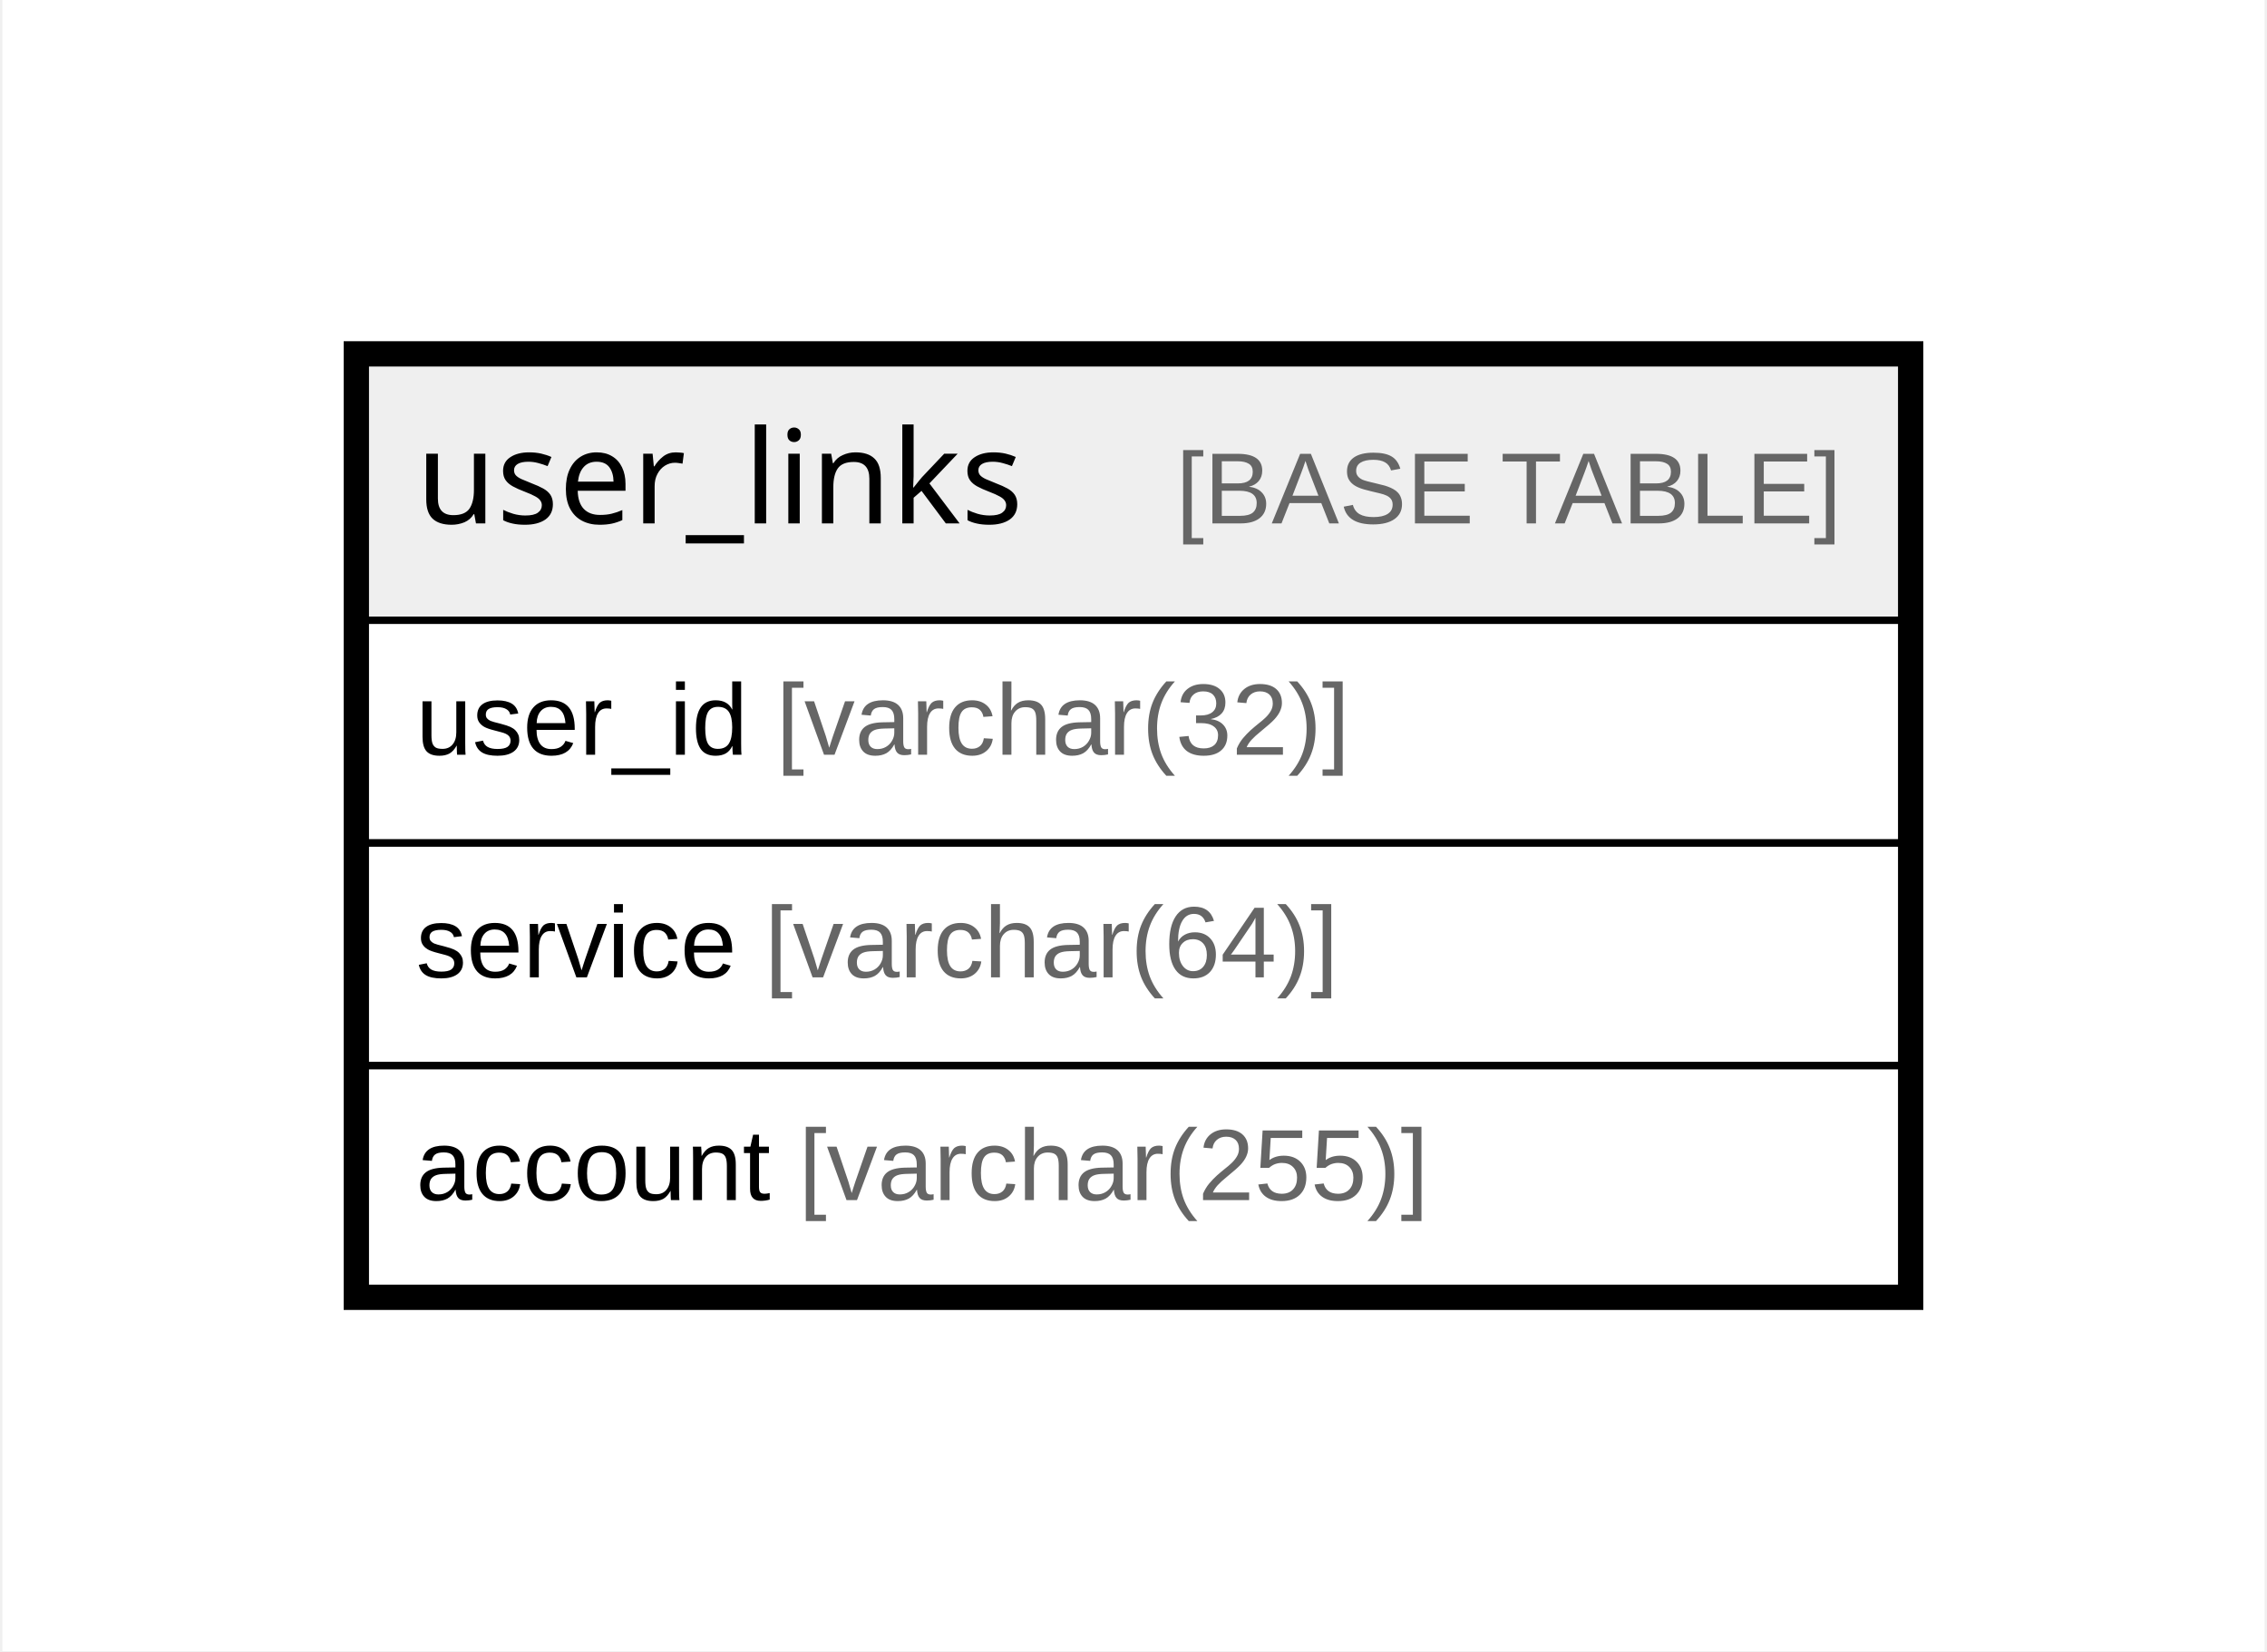
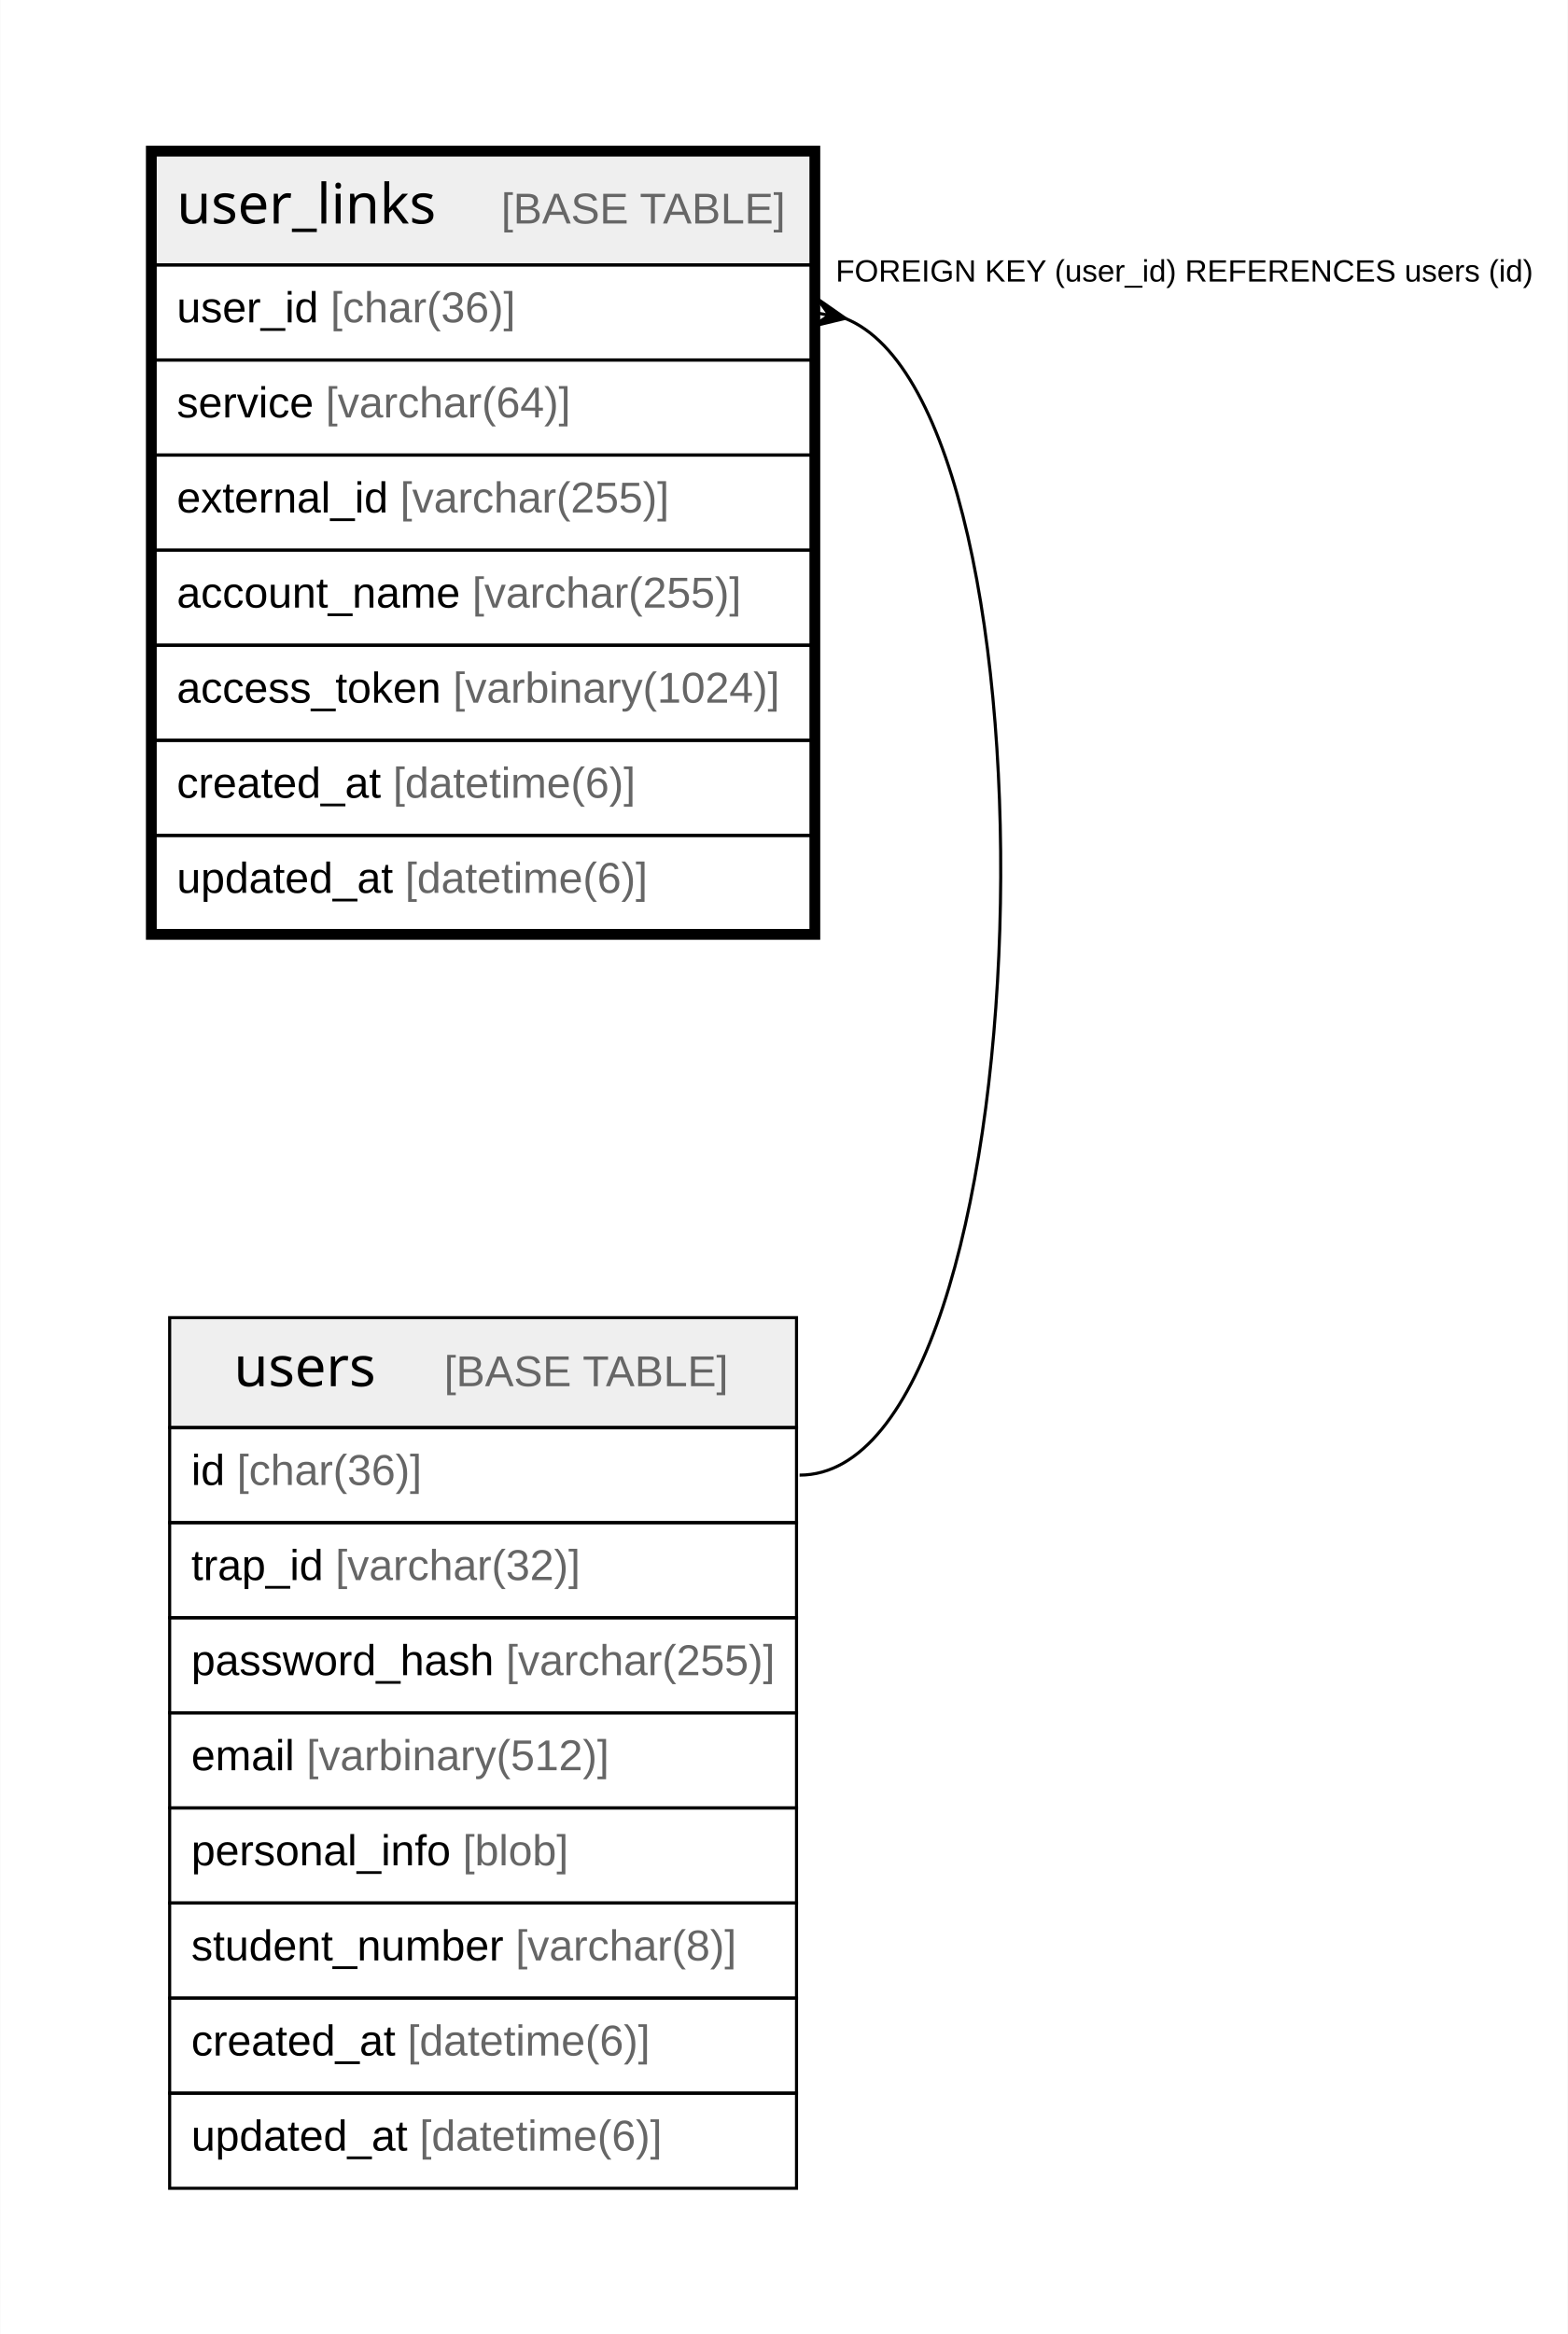
- <svg xmlns="http://www.w3.org/2000/svg" width="313pt" height="228pt" viewBox="0.00 0.00 312.88 228.40">
-   <g id="graph0" class="graph" transform="scale(1 1) rotate(0) translate(4 224.4)">
-     <polygon fill="white" stroke="none" points="-4,4 -4,-224.4 308.88,-224.4 308.88,4 -4,4" />
+ <svg xmlns="http://www.w3.org/2000/svg" width="508pt" height="756pt" viewBox="0.00 0.00 507.84 756.00">
+   <g id="graph0" class="graph" transform="scale(1 1) rotate(0) translate(4 752)">
+     <polygon fill="white" stroke="none" points="-4,4 -4,-752 503.84,-752 503.84,4 -4,4" />
    <g id="node1" class="node">
-       <polygon fill="#efefef" stroke="none" points="46.2,-138.6 46.2,-174.2 258.68,-174.2 258.68,-138.6 46.2,-138.6" />
-       <polygon fill="none" stroke="black" points="46.2,-138.6 46.2,-174.2 258.68,-174.2 258.68,-138.6 46.2,-138.6" />
-       <text text-anchor="start" x="53.2" y="-152" font-family="Arial Bold" font-size="18.00">user_links</text>
-       <text text-anchor="start" x="127.2" y="-152" font-family="Arial" font-size="14.00">    </text>
-       <text text-anchor="start" x="158.31" y="-152" font-family="Arial" font-size="14.00" fill="#666666">[BASE TABLE]</text>
-       <polygon fill="none" stroke="black" points="46.2,-107.8 46.2,-138.6 258.68,-138.6 258.68,-107.8 46.2,-107.8" />
-       <text text-anchor="start" x="53.2" y="-120" font-family="Arial" font-size="14.00">user_id </text>
-       <text text-anchor="start" x="103.01" y="-120" font-family="Arial" font-size="14.00" fill="#666666">[varchar(32)]</text>
-       <polygon fill="none" stroke="black" points="46.2,-77 46.2,-107.8 258.68,-107.8 258.68,-77 46.2,-77" />
-       <text text-anchor="start" x="53.2" y="-89.2" font-family="Arial" font-size="14.00">service </text>
-       <text text-anchor="start" x="101.43" y="-89.2" font-family="Arial" font-size="14.00" fill="#666666">[varchar(64)]</text>
-       <polygon fill="none" stroke="black" points="46.2,-46.2 46.2,-77 258.68,-77 258.68,-46.2 46.2,-46.2" />
-       <text text-anchor="start" x="53.2" y="-58.4" font-family="Arial" font-size="14.00">account </text>
-       <text text-anchor="start" x="106.12" y="-58.4" font-family="Arial" font-size="14.00" fill="#666666">[varchar(255)]</text>
-       <polygon fill="none" stroke="black" stroke-width="3" points="44.7,-44.7 44.7,-175.7 260.18,-175.7 260.18,-44.7 44.7,-44.7" />
+       <polygon fill="#efefef" stroke="none" points="46.2,-666.2 46.2,-701.8 258.68,-701.8 258.68,-666.2 46.2,-666.2" />
+       <polygon fill="none" stroke="black" points="46.2,-666.2 46.2,-701.8 258.68,-701.8 258.68,-666.2 46.2,-666.2" />
+       <text text-anchor="start" x="53.2" y="-679.6" font-family="Arial Bold" font-size="18.00">user_links</text>
+       <text text-anchor="start" x="127.2" y="-679.6" font-family="Arial" font-size="14.00">    </text>
+       <text text-anchor="start" x="158.31" y="-679.6" font-family="Arial" font-size="14.00" fill="#666666">[BASE TABLE]</text>
+       <polygon fill="none" stroke="black" points="46.2,-635.4 46.2,-666.2 258.68,-666.2 258.68,-635.4 46.2,-635.4" />
+       <text text-anchor="start" x="53.2" y="-647.6" font-family="Arial" font-size="14.00">user_id </text>
+       <text text-anchor="start" x="103.01" y="-647.6" font-family="Arial" font-size="14.00" fill="#666666">[char(36)]</text>
+       <polygon fill="none" stroke="black" points="46.2,-604.6 46.2,-635.4 258.68,-635.4 258.68,-604.6 46.2,-604.6" />
+       <text text-anchor="start" x="53.2" y="-616.8" font-family="Arial" font-size="14.00">service </text>
+       <text text-anchor="start" x="101.43" y="-616.8" font-family="Arial" font-size="14.00" fill="#666666">[varchar(64)]</text>
+       <polygon fill="none" stroke="black" points="46.2,-573.8 46.2,-604.6 258.68,-604.6 258.68,-573.8 46.2,-573.8" />
+       <text text-anchor="start" x="53.2" y="-586" font-family="Arial" font-size="14.00">external_id </text>
+       <text text-anchor="start" x="125.58" y="-586" font-family="Arial" font-size="14.00" fill="#666666">[varchar(255)]</text>
+       <polygon fill="none" stroke="black" points="46.2,-543 46.2,-573.8 258.68,-573.8 258.68,-543 46.2,-543" />
+       <text text-anchor="start" x="53.2" y="-555.2" font-family="Arial" font-size="14.00">account_name </text>
+       <text text-anchor="start" x="148.93" y="-555.2" font-family="Arial" font-size="14.00" fill="#666666">[varchar(255)]</text>
+       <polygon fill="none" stroke="black" points="46.2,-512.2 46.2,-543 258.68,-543 258.68,-512.2 46.2,-512.2" />
+       <text text-anchor="start" x="53.2" y="-524.4" font-family="Arial" font-size="14.00">access_token </text>
+       <text text-anchor="start" x="142.7" y="-524.4" font-family="Arial" font-size="14.00" fill="#666666">[varbinary(1024)]</text>
+       <polygon fill="none" stroke="black" points="46.2,-481.4 46.2,-512.2 258.68,-512.2 258.68,-481.4 46.2,-481.4" />
+       <text text-anchor="start" x="53.2" y="-493.6" font-family="Arial" font-size="14.00">created_at </text>
+       <text text-anchor="start" x="123.25" y="-493.6" font-family="Arial" font-size="14.00" fill="#666666">[datetime(6)]</text>
+       <polygon fill="none" stroke="black" points="46.2,-450.6 46.2,-481.4 258.68,-481.4 258.68,-450.6 46.2,-450.6" />
+       <text text-anchor="start" x="53.2" y="-462.8" font-family="Arial" font-size="14.00">updated_at </text>
+       <text text-anchor="start" x="127.16" y="-462.8" font-family="Arial" font-size="14.00" fill="#666666">[datetime(6)]</text>
+       <polygon fill="none" stroke="black" stroke-width="3" points="44.7,-449.1 44.7,-703.3 260.18,-703.3 260.18,-449.1 44.7,-449.1" />
+     </g>
+     <g id="node2" class="node">
+       <polygon fill="#efefef" stroke="none" points="50.89,-289.6 50.89,-325.2 253.99,-325.2 253.99,-289.6 50.89,-289.6" />
+       <polygon fill="none" stroke="black" points="50.89,-289.6 50.89,-325.2 253.99,-325.2 253.99,-289.6 50.89,-289.6" />
+       <text text-anchor="start" x="71.7" y="-303" font-family="Arial Bold" font-size="18.00">users</text>
+       <text text-anchor="start" x="108.69" y="-303" font-family="Arial" font-size="14.00">    </text>
+       <text text-anchor="start" x="139.81" y="-303" font-family="Arial" font-size="14.00" fill="#666666">[BASE TABLE]</text>
+       <polygon fill="none" stroke="black" points="50.89,-258.8 50.89,-289.6 253.99,-289.6 253.99,-258.8 50.89,-258.8" />
+       <text text-anchor="start" x="57.89" y="-271" font-family="Arial" font-size="14.00">id </text>
+       <text text-anchor="start" x="72.68" y="-271" font-family="Arial" font-size="14.00" fill="#666666">[char(36)]</text>
+       <polygon fill="none" stroke="black" points="50.89,-228 50.89,-258.8 253.99,-258.8 253.99,-228 50.89,-228" />
+       <text text-anchor="start" x="57.89" y="-240.2" font-family="Arial" font-size="14.00">trap_id </text>
+       <text text-anchor="start" x="104.59" y="-240.2" font-family="Arial" font-size="14.00" fill="#666666">[varchar(32)]</text>
+       <polygon fill="none" stroke="black" points="50.89,-197.2 50.89,-228 253.99,-228 253.99,-197.2 50.89,-197.2" />
+       <text text-anchor="start" x="57.89" y="-209.4" font-family="Arial" font-size="14.00">password_hash </text>
+       <text text-anchor="start" x="159.85" y="-209.4" font-family="Arial" font-size="14.00" fill="#666666">[varchar(255)]</text>
+       <polygon fill="none" stroke="black" points="50.89,-166.4 50.89,-197.2 253.99,-197.2 253.99,-166.4 50.89,-166.4" />
+       <text text-anchor="start" x="57.89" y="-178.6" font-family="Arial" font-size="14.00">email </text>
+       <text text-anchor="start" x="95.24" y="-178.6" font-family="Arial" font-size="14.00" fill="#666666">[varbinary(512)]</text>
+       <polygon fill="none" stroke="black" points="50.89,-135.6 50.89,-166.4 253.99,-166.4 253.99,-135.6 50.89,-135.6" />
+       <text text-anchor="start" x="57.89" y="-147.8" font-family="Arial" font-size="14.00">personal_info </text>
+       <text text-anchor="start" x="145.85" y="-147.8" font-family="Arial" font-size="14.00" fill="#666666">[blob]</text>
+       <polygon fill="none" stroke="black" points="50.89,-104.8 50.89,-135.6 253.99,-135.6 253.99,-104.8 50.89,-104.8" />
+       <text text-anchor="start" x="57.89" y="-117" font-family="Arial" font-size="14.00">student_number </text>
+       <text text-anchor="start" x="162.96" y="-117" font-family="Arial" font-size="14.00" fill="#666666">[varchar(8)]</text>
+       <polygon fill="none" stroke="black" points="50.89,-74 50.89,-104.8 253.99,-104.8 253.99,-74 50.89,-74" />
+       <text text-anchor="start" x="57.89" y="-86.2" font-family="Arial" font-size="14.00">created_at </text>
+       <text text-anchor="start" x="127.94" y="-86.2" font-family="Arial" font-size="14.00" fill="#666666">[datetime(6)]</text>
+       <polygon fill="none" stroke="black" points="50.89,-43.2 50.89,-74 253.99,-74 253.99,-43.2 50.89,-43.2" />
+       <text text-anchor="start" x="57.89" y="-55.4" font-family="Arial" font-size="14.00">updated_at </text>
+       <text text-anchor="start" x="131.85" y="-55.4" font-family="Arial" font-size="14.00" fill="#666666">[datetime(6)]</text>
+     </g>
+     <g id="edge1" class="edge">
+       <path fill="none" stroke="black" d="M269.54,-648.95C342.86,-620.54 335.25,-274.2 254.99,-274.2" />
+       <polygon fill="black" stroke="black" points="269.84,-648.89 259.18,-646.32 264.6,-649.88 260.34,-650.68 260.34,-650.68 260.34,-650.68 264.6,-649.88 260.84,-655.16 269.84,-648.89" />
+       <text text-anchor="start" x="266.68" y="-660.8" font-family="Arial" font-size="10.00">FOREIGN KEY (user_id) REFERENCES users (id)</text>
    </g>
  </g>
</svg>
